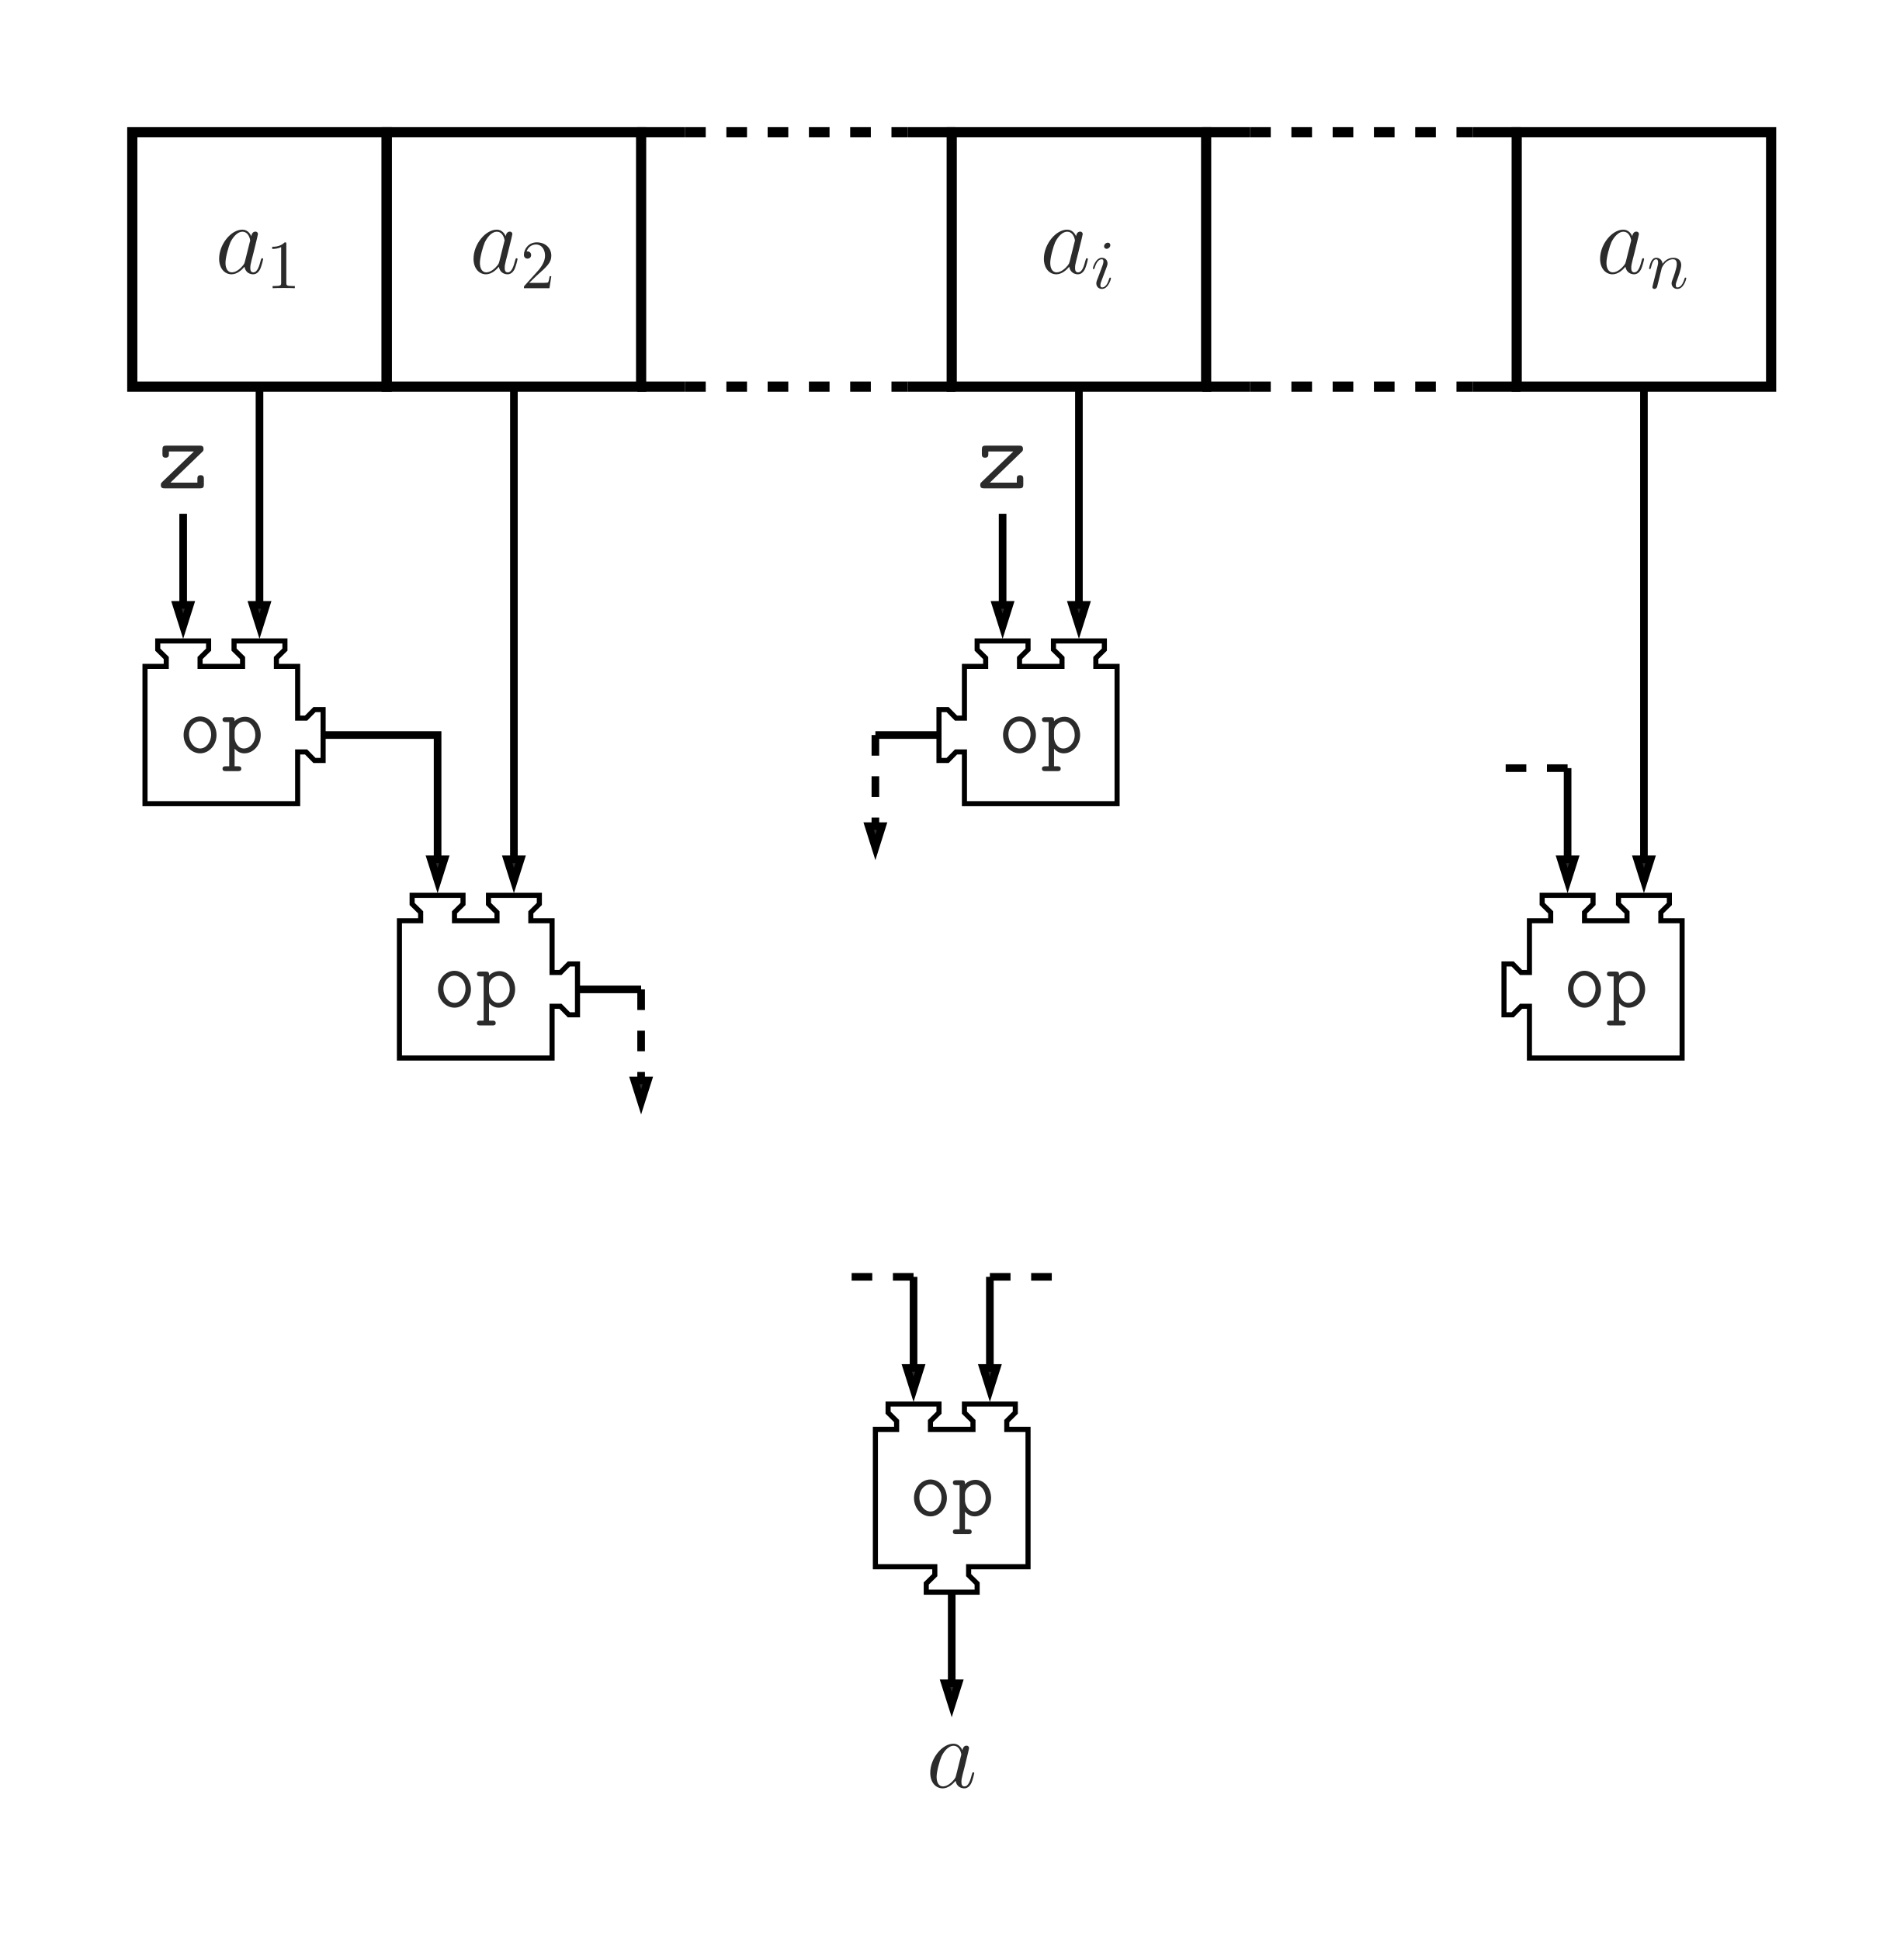
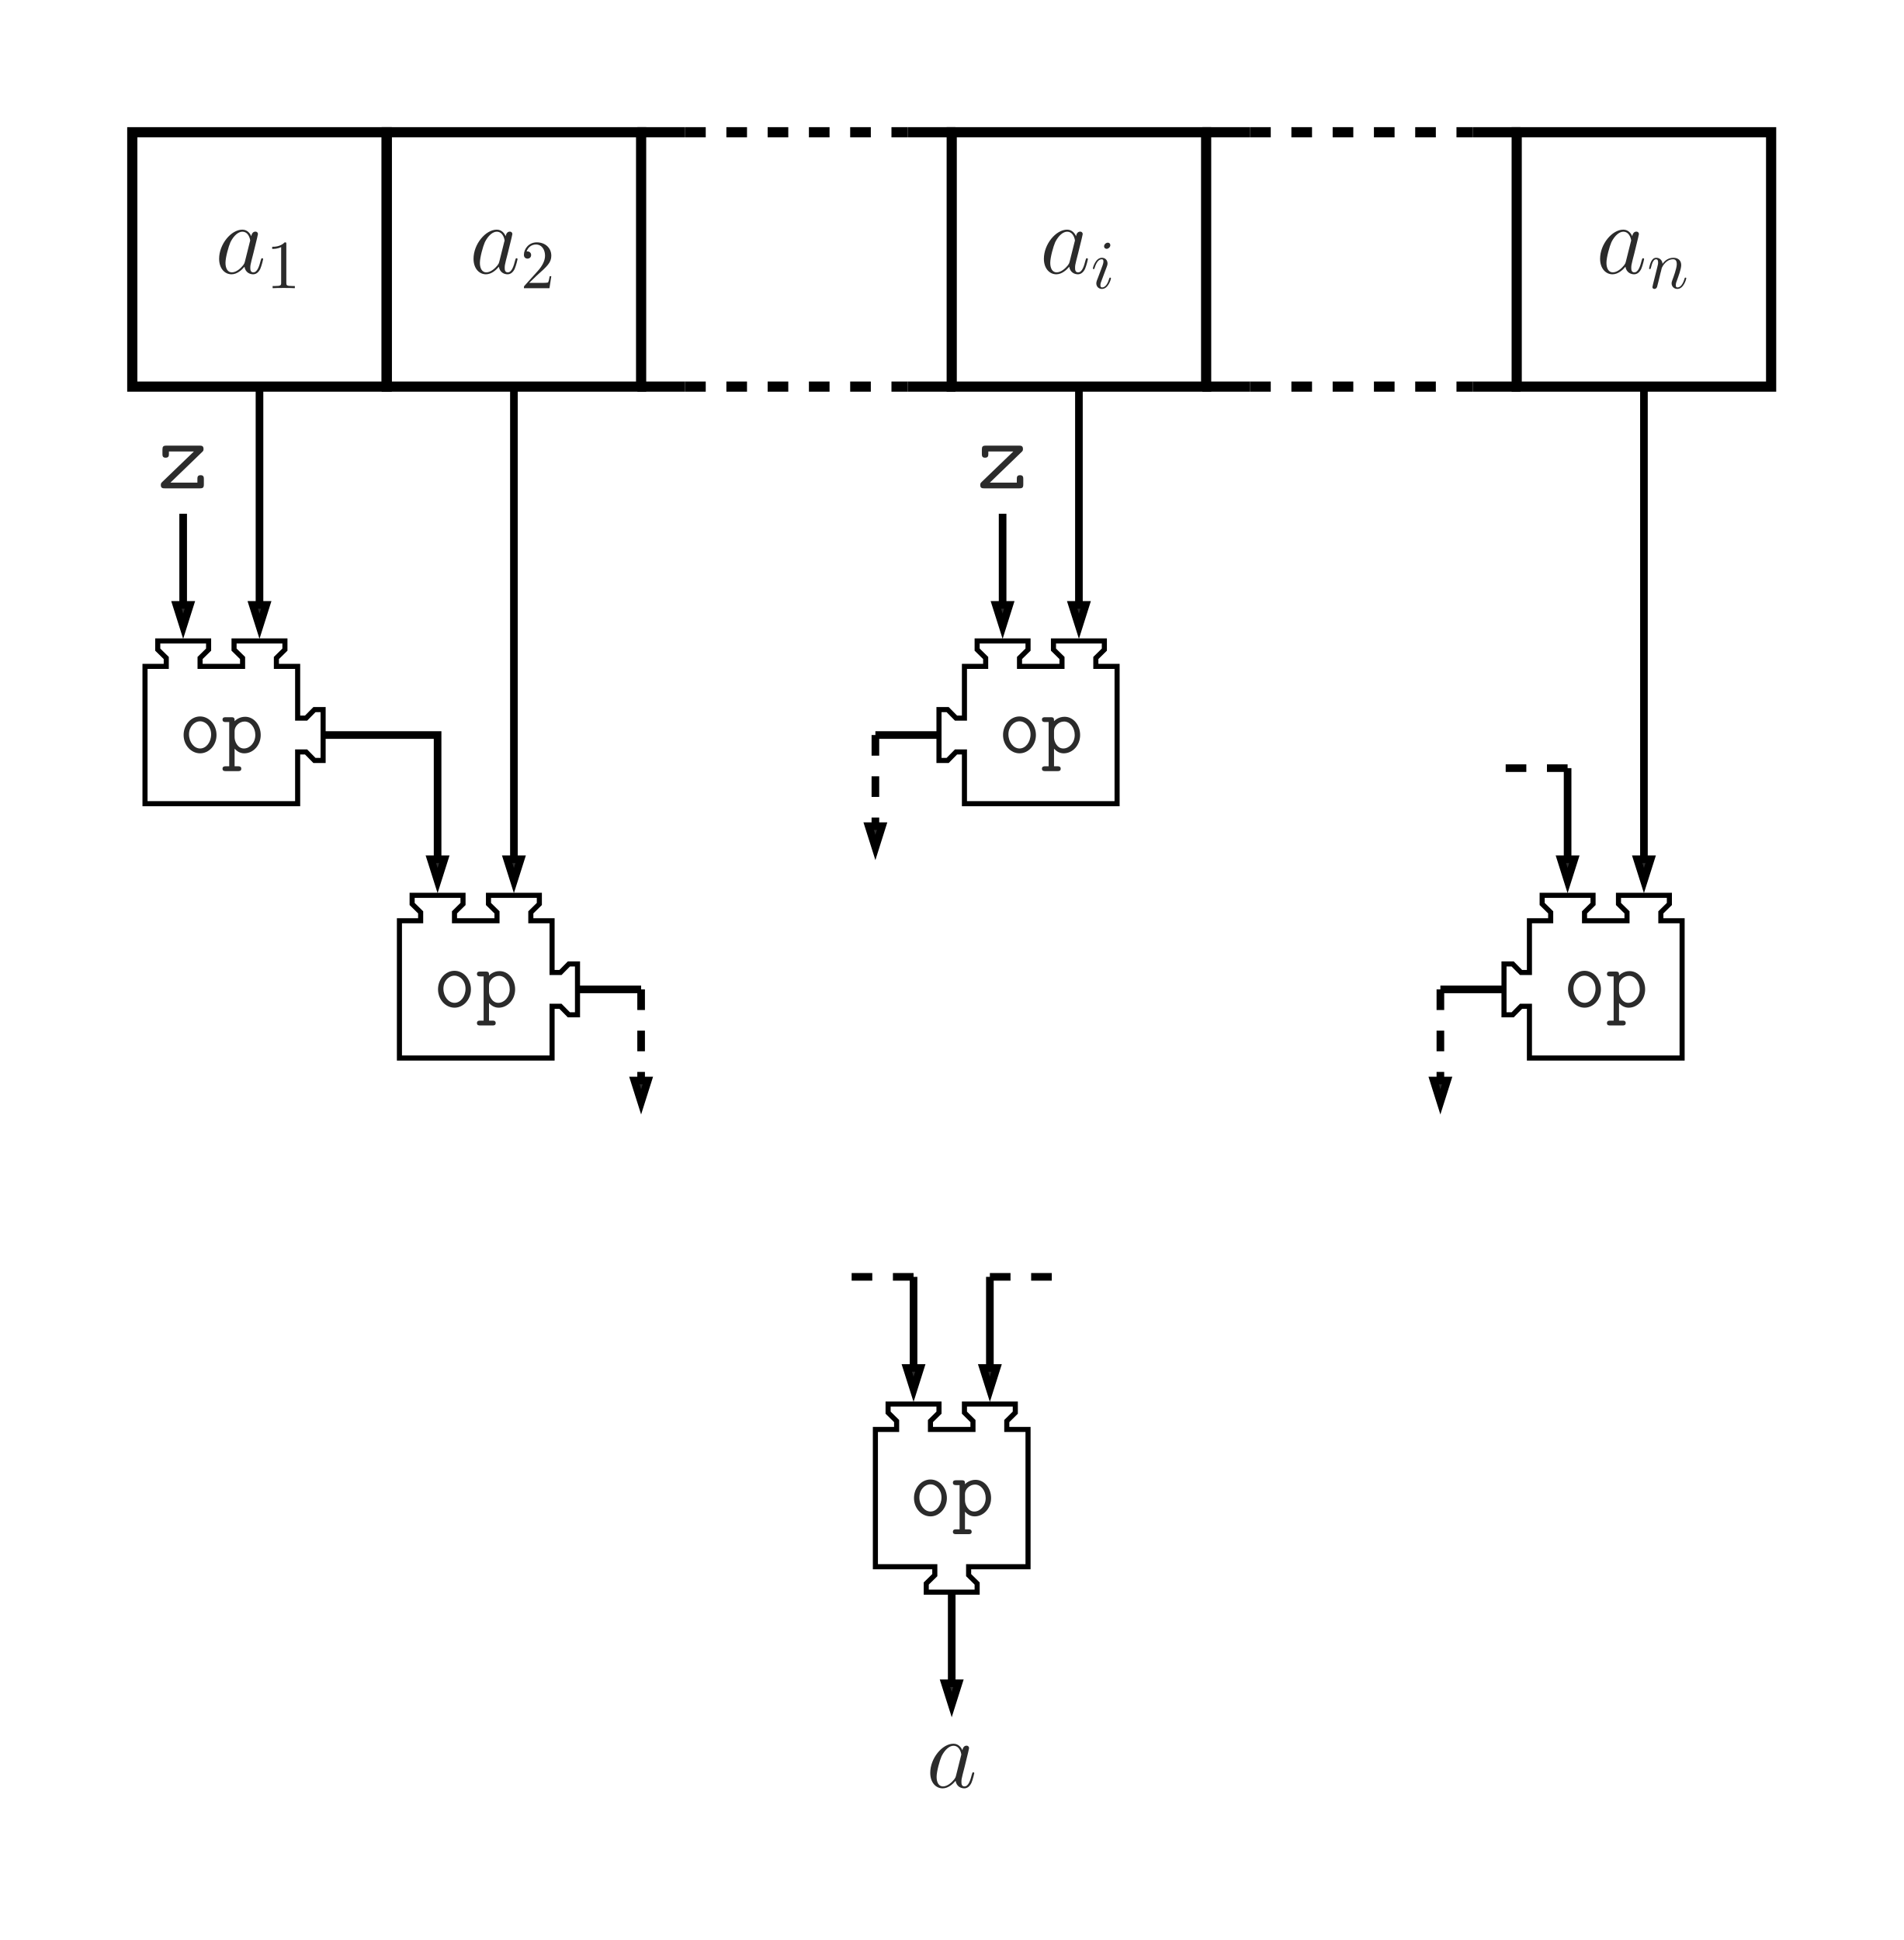
<svg xmlns="http://www.w3.org/2000/svg" xmlns:xlink="http://www.w3.org/1999/xlink" width="275.702pt" height="281.07pt" viewBox="0 0 275.702 281.07" version="1.1">
  <defs>
    <g>
      <symbol overflow="visible" id="glyph0-0">
        <path style="stroke:none;" d="" />
      </symbol>
      <symbol overflow="visible" id="glyph0-1">
        <path style="stroke:none;" d="M 4.312 -1.703 C 4.25 -1.469 4.25 -1.438 4.047 -1.156 C 3.734 -0.766 3.094 -0.141 2.422 -0.141 C 1.844 -0.141 1.5 -0.672 1.5 -1.516 C 1.5 -2.312 1.953 -3.922 2.219 -4.516 C 2.719 -5.516 3.391 -6.031 3.938 -6.031 C 4.891 -6.031 5.078 -4.859 5.078 -4.75 C 5.078 -4.734 5.031 -4.547 5.016 -4.516 Z M 5.234 -5.375 C 5.078 -5.75 4.688 -6.328 3.938 -6.328 C 2.328 -6.328 0.578 -4.234 0.578 -2.109 C 0.578 -0.688 1.406 0.141 2.375 0.141 C 3.172 0.141 3.844 -0.469 4.25 -0.953 C 4.391 -0.094 5.062 0.141 5.5 0.141 C 5.922 0.141 6.266 -0.109 6.531 -0.625 C 6.75 -1.125 6.953 -2 6.953 -2.047 C 6.953 -2.125 6.906 -2.188 6.812 -2.188 C 6.688 -2.188 6.672 -2.109 6.609 -1.891 C 6.391 -1.047 6.125 -0.141 5.531 -0.141 C 5.125 -0.141 5.094 -0.516 5.094 -0.797 C 5.094 -1.141 5.141 -1.297 5.266 -1.844 C 5.359 -2.203 5.438 -2.531 5.547 -2.938 C 6.078 -5.094 6.203 -5.609 6.203 -5.688 C 6.203 -5.891 6.047 -6.047 5.844 -6.047 C 5.375 -6.047 5.266 -5.547 5.234 -5.375 Z M 5.234 -5.375 " />
      </symbol>
      <symbol overflow="visible" id="glyph1-0">
        <path style="stroke:none;" d="" />
      </symbol>
      <symbol overflow="visible" id="glyph1-1">
        <path style="stroke:none;" d="M 2.938 -6.375 C 2.938 -6.625 2.938 -6.641 2.703 -6.641 C 2.078 -6 1.203 -6 0.891 -6 L 0.891 -5.688 C 1.094 -5.688 1.672 -5.688 2.188 -5.953 L 2.188 -0.781 C 2.188 -0.422 2.156 -0.312 1.266 -0.312 L 0.953 -0.312 L 0.953 0 C 1.297 -0.031 2.156 -0.031 2.562 -0.031 C 2.953 -0.031 3.828 -0.031 4.172 0 L 4.172 -0.312 L 3.859 -0.312 C 2.953 -0.312 2.938 -0.422 2.938 -0.781 Z M 2.938 -6.375 " />
      </symbol>
      <symbol overflow="visible" id="glyph1-2">
        <path style="stroke:none;" d="M 1.266 -0.766 L 2.328 -1.797 C 3.875 -3.172 4.469 -3.703 4.469 -4.703 C 4.469 -5.844 3.578 -6.641 2.359 -6.641 C 1.234 -6.641 0.5 -5.719 0.5 -4.828 C 0.5 -4.281 1 -4.281 1.031 -4.281 C 1.203 -4.281 1.547 -4.391 1.547 -4.812 C 1.547 -5.062 1.359 -5.328 1.016 -5.328 C 0.938 -5.328 0.922 -5.328 0.891 -5.312 C 1.109 -5.969 1.656 -6.328 2.234 -6.328 C 3.141 -6.328 3.562 -5.516 3.562 -4.703 C 3.562 -3.906 3.078 -3.125 2.516 -2.5 L 0.609 -0.375 C 0.5 -0.266 0.5 -0.234 0.5 0 L 4.203 0 L 4.469 -1.734 L 4.234 -1.734 C 4.172 -1.438 4.109 -1 4 -0.844 C 3.938 -0.766 3.281 -0.766 3.062 -0.766 Z M 1.266 -0.766 " />
      </symbol>
      <symbol overflow="visible" id="glyph2-0">
        <path style="stroke:none;" d="" />
      </symbol>
      <symbol overflow="visible" id="glyph2-1">
        <path style="stroke:none;" d="M 2.828 -6.234 C 2.828 -6.438 2.688 -6.594 2.469 -6.594 C 2.188 -6.594 1.922 -6.328 1.922 -6.062 C 1.922 -5.875 2.062 -5.703 2.297 -5.703 C 2.531 -5.703 2.828 -5.938 2.828 -6.234 Z M 2.078 -2.484 C 2.188 -2.766 2.188 -2.797 2.297 -3.062 C 2.375 -3.266 2.422 -3.406 2.422 -3.594 C 2.422 -4.031 2.109 -4.406 1.609 -4.406 C 0.672 -4.406 0.297 -2.953 0.297 -2.875 C 0.297 -2.766 0.391 -2.766 0.406 -2.766 C 0.516 -2.766 0.516 -2.797 0.562 -2.953 C 0.844 -3.891 1.234 -4.188 1.578 -4.188 C 1.656 -4.188 1.828 -4.188 1.828 -3.875 C 1.828 -3.656 1.75 -3.453 1.719 -3.344 C 1.641 -3.094 1.188 -1.938 1.031 -1.5 C 0.922 -1.25 0.797 -0.922 0.797 -0.703 C 0.797 -0.234 1.141 0.109 1.609 0.109 C 2.547 0.109 2.922 -1.328 2.922 -1.422 C 2.922 -1.531 2.828 -1.531 2.797 -1.531 C 2.703 -1.531 2.703 -1.5 2.656 -1.344 C 2.469 -0.719 2.141 -0.109 1.641 -0.109 C 1.469 -0.109 1.391 -0.203 1.391 -0.438 C 1.391 -0.688 1.453 -0.828 1.688 -1.438 Z M 2.078 -2.484 " />
      </symbol>
      <symbol overflow="visible" id="glyph2-2">
        <path style="stroke:none;" d="M 0.875 -0.594 C 0.844 -0.438 0.781 -0.203 0.781 -0.156 C 0.781 0.016 0.922 0.109 1.078 0.109 C 1.203 0.109 1.375 0.031 1.453 -0.172 C 1.453 -0.188 1.578 -0.656 1.641 -0.906 L 1.859 -1.797 C 1.906 -2.031 1.969 -2.25 2.031 -2.469 C 2.062 -2.641 2.141 -2.938 2.156 -2.969 C 2.297 -3.281 2.828 -4.188 3.781 -4.188 C 4.234 -4.188 4.312 -3.812 4.312 -3.484 C 4.312 -2.875 3.828 -1.594 3.672 -1.172 C 3.578 -0.938 3.562 -0.812 3.562 -0.703 C 3.562 -0.234 3.922 0.109 4.391 0.109 C 5.328 0.109 5.688 -1.344 5.688 -1.422 C 5.688 -1.531 5.609 -1.531 5.578 -1.531 C 5.469 -1.531 5.469 -1.5 5.422 -1.344 C 5.219 -0.672 4.891 -0.109 4.406 -0.109 C 4.234 -0.109 4.172 -0.203 4.172 -0.438 C 4.172 -0.688 4.25 -0.922 4.344 -1.141 C 4.531 -1.672 4.953 -2.766 4.953 -3.344 C 4.953 -4 4.531 -4.406 3.812 -4.406 C 2.906 -4.406 2.422 -3.766 2.25 -3.531 C 2.203 -4.094 1.797 -4.406 1.328 -4.406 C 0.875 -4.406 0.688 -4.016 0.594 -3.844 C 0.422 -3.5 0.297 -2.906 0.297 -2.875 C 0.297 -2.766 0.391 -2.766 0.406 -2.766 C 0.516 -2.766 0.516 -2.781 0.578 -3 C 0.75 -3.703 0.953 -4.188 1.312 -4.188 C 1.5 -4.188 1.609 -4.062 1.609 -3.734 C 1.609 -3.516 1.578 -3.406 1.453 -2.891 Z M 0.875 -0.594 " />
      </symbol>
      <symbol overflow="visible" id="glyph3-0">
        <path style="stroke:none;" d="" />
      </symbol>
      <symbol overflow="visible" id="glyph3-1">
        <path style="stroke:none;" d="M 5.453 -2.578 C 5.453 -4.078 4.359 -5.266 3.078 -5.266 C 1.781 -5.266 0.688 -4.078 0.688 -2.578 C 0.688 -1.078 1.797 0.078 3.078 0.078 C 4.344 0.078 5.453 -1.078 5.453 -2.578 Z M 3.078 -0.625 C 2.219 -0.625 1.469 -1.531 1.469 -2.672 C 1.469 -3.781 2.234 -4.562 3.078 -4.562 C 3.906 -4.562 4.672 -3.781 4.672 -2.672 C 4.672 -1.516 3.938 -0.625 3.078 -0.625 Z M 3.078 -0.625 " />
      </symbol>
      <symbol overflow="visible" id="glyph3-2">
        <path style="stroke:none;" d="M 2.422 2.656 C 2.578 2.656 2.891 2.656 2.891 2.312 C 2.891 1.953 2.578 1.953 2.422 1.953 L 1.922 1.953 L 1.922 -0.594 C 2.219 -0.281 2.656 0.078 3.328 0.078 C 4.594 0.078 5.703 -1.062 5.703 -2.578 C 5.703 -4.047 4.703 -5.219 3.453 -5.219 C 2.578 -5.219 2.031 -4.703 1.922 -4.578 C 1.922 -4.969 1.922 -5.156 1.453 -5.156 L 0.656 -5.156 C 0.484 -5.156 0.172 -5.156 0.172 -4.812 C 0.172 -4.453 0.484 -4.453 0.656 -4.453 L 1.141 -4.453 L 1.141 1.953 L 0.656 1.953 C 0.484 1.953 0.172 1.953 0.172 2.312 C 0.172 2.656 0.484 2.656 0.656 2.656 Z M 1.922 -3.172 C 1.922 -3.859 2.594 -4.531 3.375 -4.531 C 4.234 -4.531 4.922 -3.656 4.922 -2.578 C 4.922 -1.438 4.109 -0.625 3.266 -0.625 C 2.359 -0.625 1.922 -1.641 1.922 -2.234 Z M 1.922 -3.172 " />
      </symbol>
      <symbol overflow="visible" id="glyph4-0">
        <path style="stroke:none;" d="" />
      </symbol>
      <symbol overflow="visible" id="glyph4-1">
        <path style="stroke:none;" d="M 6.406 -5.234 C 6.578 -5.391 6.641 -5.453 6.641 -5.703 C 6.641 -6.188 6.328 -6.188 6.047 -6.188 L 1.281 -6.188 C 0.797 -6.188 0.688 -6.062 0.688 -5.594 L 0.688 -5.016 C 0.688 -4.766 0.688 -4.438 1.141 -4.438 C 1.625 -4.438 1.625 -4.75 1.625 -5.016 L 1.625 -5.344 L 5.25 -5.344 L 0.688 -0.953 C 0.516 -0.781 0.453 -0.734 0.453 -0.469 C 0.453 0 0.781 0 1.047 0 L 6.109 0 C 6.578 0 6.688 -0.125 6.688 -0.594 L 6.688 -1.312 C 6.688 -1.578 6.688 -1.906 6.219 -1.906 C 5.75 -1.906 5.75 -1.594 5.75 -1.312 L 5.75 -0.828 L 1.844 -0.828 Z M 6.406 -5.234 " />
      </symbol>
    </g>
  </defs>
  <g id="surface1">
    <path style=" stroke:none;fill-rule:nonzero;fill:rgb(100%,100%,100%);fill-opacity:1;" d="M 0 281.074 L 0 0 L 275.703 0 L 275.703 281.074 Z M 0 281.074 " />
    <path style="fill:none;stroke-width:1.474;stroke-linecap:butt;stroke-linejoin:miter;stroke:rgb(0%,0%,0%);stroke-opacity:1;stroke-miterlimit:10;" d="M -18.427 -18.425 L 18.425 -18.425 L 18.425 18.427 L -18.427 18.427 Z M -18.427 -18.425 " transform="matrix(1,0,0,-1,37.587,37.587)" />
    <g style="fill:rgb(16.862%,16.862%,16.862%);fill-opacity:1;">
      <use xlink:href="#glyph0-1" x="31.161" y="39.6" />
    </g>
    <g style="fill:rgb(16.862%,16.862%,16.862%);fill-opacity:1;">
      <use xlink:href="#glyph1-1" x="38.535" y="41.752" />
    </g>
    <path style="fill:none;stroke-width:1.474;stroke-linecap:butt;stroke-linejoin:miter;stroke:rgb(0%,0%,0%);stroke-opacity:1;stroke-miterlimit:10;" d="M -18.426 -18.425 L 18.425 -18.425 L 18.425 18.427 L -18.426 18.427 Z M -18.426 -18.425 " transform="matrix(1,0,0,-1,74.438,37.587)" />
    <g style="fill:rgb(16.862%,16.862%,16.862%);fill-opacity:1;">
      <use xlink:href="#glyph0-1" x="68.011" y="39.6" />
    </g>
    <g style="fill:rgb(16.862%,16.862%,16.862%);fill-opacity:1;">
      <use xlink:href="#glyph1-2" x="75.385" y="41.752" />
    </g>
    <path style="fill:none;stroke-width:1.474;stroke-linecap:butt;stroke-linejoin:miter;stroke:rgb(0%,0%,0%);stroke-opacity:1;stroke-miterlimit:10;" d="M -23.033 18.427 L -16.123 18.427 " transform="matrix(1,0,0,-1,115.357,37.587)" />
    <path style="fill:none;stroke-width:1.474;stroke-linecap:butt;stroke-linejoin:miter;stroke:rgb(0%,0%,0%);stroke-opacity:1;stroke-dasharray:2.989,2.989;stroke-miterlimit:10;" d="M -16.123 18.427 L 16.123 18.427 " transform="matrix(1,0,0,-1,115.357,37.587)" />
    <path style="fill:none;stroke-width:1.474;stroke-linecap:butt;stroke-linejoin:miter;stroke:rgb(0%,0%,0%);stroke-opacity:1;stroke-miterlimit:10;" d="M 16.123 18.427 L 23.034 18.427 " transform="matrix(1,0,0,-1,115.357,37.587)" />
    <path style="fill:none;stroke-width:1.474;stroke-linecap:butt;stroke-linejoin:miter;stroke:rgb(0%,0%,0%);stroke-opacity:1;stroke-miterlimit:10;" d="M -23.033 -18.425 L -16.123 -18.425 " transform="matrix(1,0,0,-1,115.357,37.587)" />
    <path style="fill:none;stroke-width:1.474;stroke-linecap:butt;stroke-linejoin:miter;stroke:rgb(0%,0%,0%);stroke-opacity:1;stroke-dasharray:2.989,2.989;stroke-miterlimit:10;" d="M -16.123 -18.425 L 16.123 -18.425 " transform="matrix(1,0,0,-1,115.357,37.587)" />
    <path style="fill:none;stroke-width:1.474;stroke-linecap:butt;stroke-linejoin:miter;stroke:rgb(0%,0%,0%);stroke-opacity:1;stroke-miterlimit:10;" d="M 16.123 -18.425 L 23.034 -18.425 " transform="matrix(1,0,0,-1,115.357,37.587)" />
    <path style="fill:none;stroke-width:1.474;stroke-linecap:butt;stroke-linejoin:miter;stroke:rgb(0%,0%,0%);stroke-opacity:1;stroke-miterlimit:10;" d="M -18.424 -18.425 L 18.427 -18.425 L 18.427 18.427 L -18.424 18.427 Z M -18.424 -18.425 " transform="matrix(1,0,0,-1,156.276,37.587)" />
    <g style="fill:rgb(16.862%,16.862%,16.862%);fill-opacity:1;">
      <use xlink:href="#glyph0-1" x="150.624" y="39.6" />
    </g>
    <g style="fill:rgb(16.862%,16.862%,16.862%);fill-opacity:1;">
      <use xlink:href="#glyph2-1" x="157.998" y="41.752" />
    </g>
    <path style="fill:none;stroke-width:1.474;stroke-linecap:butt;stroke-linejoin:miter;stroke:rgb(0%,0%,0%);stroke-opacity:1;stroke-miterlimit:10;" d="M -23.031 18.427 L -16.121 18.427 " transform="matrix(1,0,0,-1,197.195,37.587)" />
    <path style="fill:none;stroke-width:1.474;stroke-linecap:butt;stroke-linejoin:miter;stroke:rgb(0%,0%,0%);stroke-opacity:1;stroke-dasharray:2.989,2.989;stroke-miterlimit:10;" d="M -16.121 18.427 L 16.121 18.427 " transform="matrix(1,0,0,-1,197.195,37.587)" />
    <path style="fill:none;stroke-width:1.474;stroke-linecap:butt;stroke-linejoin:miter;stroke:rgb(0%,0%,0%);stroke-opacity:1;stroke-miterlimit:10;" d="M 16.121 18.427 L 23.032 18.427 " transform="matrix(1,0,0,-1,197.195,37.587)" />
    <path style="fill:none;stroke-width:1.474;stroke-linecap:butt;stroke-linejoin:miter;stroke:rgb(0%,0%,0%);stroke-opacity:1;stroke-miterlimit:10;" d="M -23.031 -18.425 L -16.121 -18.425 " transform="matrix(1,0,0,-1,197.195,37.587)" />
    <path style="fill:none;stroke-width:1.474;stroke-linecap:butt;stroke-linejoin:miter;stroke:rgb(0%,0%,0%);stroke-opacity:1;stroke-dasharray:2.989,2.989;stroke-miterlimit:10;" d="M -16.121 -18.425 L 16.121 -18.425 " transform="matrix(1,0,0,-1,197.195,37.587)" />
    <path style="fill:none;stroke-width:1.474;stroke-linecap:butt;stroke-linejoin:miter;stroke:rgb(0%,0%,0%);stroke-opacity:1;stroke-miterlimit:10;" d="M 16.121 -18.425 L 23.032 -18.425 " transform="matrix(1,0,0,-1,197.195,37.587)" />
    <path style="fill:none;stroke-width:1.474;stroke-linecap:butt;stroke-linejoin:miter;stroke:rgb(0%,0%,0%);stroke-opacity:1;stroke-miterlimit:10;" d="M -18.427 -18.425 L 18.425 -18.425 L 18.425 18.427 L -18.427 18.427 Z M -18.427 -18.425 " transform="matrix(1,0,0,-1,238.114,37.587)" />
    <g style="fill:rgb(16.862%,16.862%,16.862%);fill-opacity:1;">
      <use xlink:href="#glyph0-1" x="231.188" y="39.6" />
    </g>
    <g style="fill:rgb(16.862%,16.862%,16.862%);fill-opacity:1;">
      <use xlink:href="#glyph2-2" x="238.562" y="41.752" />
    </g>
    <path style="fill:none;stroke-width:0.737;stroke-linecap:butt;stroke-linejoin:miter;stroke:rgb(0%,0%,0%);stroke-opacity:1;stroke-miterlimit:10;" d="M -116.847 -58.96 L -113.769 -58.96 L -113.769 -57.745 L -115.003 -56.53 L -115.003 -55.276 L -107.636 -55.276 L -107.636 -56.53 L -108.871 -57.745 L -108.871 -58.96 L -102.714 -58.96 L -102.714 -57.745 L -103.949 -56.53 L -103.949 -55.276 L -96.581 -55.276 L -96.581 -56.53 L -97.816 -57.745 L -97.816 -58.96 L -94.738 -58.96 L -94.738 -66.456 L -93.519 -66.456 L -92.304 -65.222 L -91.05 -65.222 L -91.05 -72.589 L -92.304 -72.589 L -93.519 -71.354 L -94.738 -71.354 L -94.738 -78.85 L -116.847 -78.85 Z M -116.847 -58.96 " transform="matrix(1,0,0,-1,137.851,37.587)" />
    <g style="fill:rgb(16.862%,16.862%,16.862%);fill-opacity:1;">
      <use xlink:href="#glyph3-1" x="25.908" y="109.066" />
      <use xlink:href="#glyph3-2" x="32.06" y="109.066" />
    </g>
    <path style="fill:none;stroke-width:1.105;stroke-linecap:butt;stroke-linejoin:miter;stroke:rgb(0%,0%,0%);stroke-opacity:1;stroke-miterlimit:10;" d="M -100.265 -18.425 L -100.265 -49.776 " transform="matrix(1,0,0,-1,137.851,37.587)" />
    <path style="fill-rule:nonzero;fill:rgb(16.862%,16.862%,16.862%);fill-opacity:1;stroke-width:1.105;stroke-linecap:butt;stroke-linejoin:miter;stroke:rgb(0%,0%,0%);stroke-opacity:1;stroke-miterlimit:10;" d="M 3.639 -0 L 0.553 0.976 L 0.553 -0.977 Z M 3.639 -0 " transform="matrix(0,1,1,0,37.58628,87.08773)" />
    <path style="fill:none;stroke-width:1.105;stroke-linecap:butt;stroke-linejoin:miter;stroke:rgb(0%,0%,0%);stroke-opacity:1;stroke-miterlimit:10;" d="M -111.32 -49.776 L -111.32 -36.85 " transform="matrix(1,0,0,-1,137.851,37.587)" />
    <path style="fill-rule:nonzero;fill:rgb(16.862%,16.862%,16.862%);fill-opacity:1;stroke-width:1.105;stroke-linecap:butt;stroke-linejoin:miter;stroke:rgb(0%,0%,0%);stroke-opacity:1;stroke-miterlimit:10;" d="M 3.639 0 L 0.553 0.977 L 0.553 -0.976 Z M 3.639 0 " transform="matrix(0,1,1,0,26.53089,87.08773)" />
    <g style="fill:rgb(16.862%,16.862%,16.862%);fill-opacity:1;">
      <use xlink:href="#glyph4-1" x="22.841" y="70.752" />
    </g>
    <path style="fill:none;stroke-width:0.737;stroke-linecap:butt;stroke-linejoin:miter;stroke:rgb(0%,0%,0%);stroke-opacity:1;stroke-miterlimit:10;" d="M -79.996 -95.811 L -76.921 -95.811 L -76.921 -94.597 L -78.156 -93.382 L -78.156 -92.128 L -70.785 -92.128 L -70.785 -93.382 L -72.019 -94.597 L -72.019 -95.811 L -65.863 -95.811 L -65.863 -94.597 L -67.097 -93.382 L -67.097 -92.128 L -59.73 -92.128 L -59.73 -93.382 L -60.964 -94.597 L -60.964 -95.811 L -57.886 -95.811 L -57.886 -103.308 L -56.671 -103.308 L -55.453 -102.073 L -54.203 -102.073 L -54.203 -109.44 L -55.453 -109.44 L -56.671 -108.206 L -57.886 -108.206 L -57.886 -115.702 L -79.996 -115.702 Z M -79.996 -95.811 " transform="matrix(1,0,0,-1,137.851,37.587)" />
    <g style="fill:rgb(16.862%,16.862%,16.862%);fill-opacity:1;">
      <use xlink:href="#glyph3-1" x="62.758" y="145.916" />
      <use xlink:href="#glyph3-2" x="68.91" y="145.916" />
    </g>
    <path style="fill:none;stroke-width:1.105;stroke-linecap:butt;stroke-linejoin:miter;stroke:rgb(0%,0%,0%);stroke-opacity:1;stroke-miterlimit:10;" d="M -91.05 -68.905 L -74.468 -68.905 L -74.468 -86.628 " transform="matrix(1,0,0,-1,137.851,37.587)" />
    <path style="fill-rule:nonzero;fill:rgb(16.862%,16.862%,16.862%);fill-opacity:1;stroke-width:1.105;stroke-linecap:butt;stroke-linejoin:miter;stroke:rgb(0%,0%,0%);stroke-opacity:1;stroke-miterlimit:10;" d="M 3.639 0.001 L 0.554 0.978 L 0.554 -0.976 Z M 3.639 0.001 " transform="matrix(0,1,1,0,63.3818,123.9387)" />
    <path style="fill:none;stroke-width:1.105;stroke-linecap:butt;stroke-linejoin:miter;stroke:rgb(0%,0%,0%);stroke-opacity:1;stroke-miterlimit:10;" d="M -63.413 -18.425 L -63.413 -86.628 " transform="matrix(1,0,0,-1,137.851,37.587)" />
    <path style="fill-rule:nonzero;fill:rgb(16.862%,16.862%,16.862%);fill-opacity:1;stroke-width:1.105;stroke-linecap:butt;stroke-linejoin:miter;stroke:rgb(0%,0%,0%);stroke-opacity:1;stroke-miterlimit:10;" d="M 3.639 0 L 0.554 0.977 L 0.554 -0.976 Z M 3.639 0 " transform="matrix(0,1,1,0,74.43718,123.9387)" />
    <path style="fill:none;stroke-width:1.105;stroke-linecap:butt;stroke-linejoin:miter;stroke:rgb(0%,0%,0%);stroke-opacity:1;stroke-miterlimit:10;" d="M -54.203 -105.757 L -44.988 -105.757 " transform="matrix(1,0,0,-1,137.851,37.587)" />
    <path style="fill:none;stroke-width:1.105;stroke-linecap:butt;stroke-linejoin:miter;stroke:rgb(0%,0%,0%);stroke-opacity:1;stroke-dasharray:2.989,2.989;stroke-miterlimit:10;" d="M -44.988 -105.757 L -44.988 -118.683 " transform="matrix(1,0,0,-1,137.851,37.587)" />
    <path style="fill-rule:nonzero;fill:rgb(16.862%,16.862%,16.862%);fill-opacity:1;stroke-width:1.105;stroke-linecap:butt;stroke-linejoin:miter;stroke:rgb(0%,0%,0%);stroke-opacity:1;stroke-miterlimit:10;" d="M 3.64 0 L 0.554 0.977 L 0.554 -0.976 Z M 3.64 0 " transform="matrix(0,1,1,0,92.86293,155.9932)" />
    <path style="fill:none;stroke-width:0.737;stroke-linecap:butt;stroke-linejoin:miter;stroke:rgb(0%,0%,0%);stroke-opacity:1;stroke-miterlimit:10;" d="M 1.844 -58.96 L 4.919 -58.96 L 4.919 -57.745 L 3.684 -56.53 L 3.684 -55.276 L 11.055 -55.276 L 11.055 -56.53 L 9.821 -57.745 L 9.821 -58.96 L 15.973 -58.96 L 15.973 -57.745 L 14.739 -56.53 L 14.739 -55.276 L 22.11 -55.276 L 22.11 -56.53 L 20.876 -57.745 L 20.876 -58.96 L 23.954 -58.96 L 23.954 -78.85 L 1.844 -78.85 L 1.844 -71.354 L 0.626 -71.354 L -0.589 -72.589 L -1.843 -72.589 L -1.843 -65.222 L -0.589 -65.222 L 0.626 -66.456 L 1.844 -66.456 Z M 1.844 -58.96 " transform="matrix(1,0,0,-1,137.851,37.587)" />
    <g style="fill:rgb(16.862%,16.862%,16.862%);fill-opacity:1;">
      <use xlink:href="#glyph3-1" x="144.596" y="109.066" />
      <use xlink:href="#glyph3-2" x="150.748" y="109.066" />
    </g>
    <path style="fill:none;stroke-width:1.105;stroke-linecap:butt;stroke-linejoin:miter;stroke:rgb(0%,0%,0%);stroke-opacity:1;stroke-miterlimit:10;" d="M 18.426 -18.425 L 18.426 -49.776 " transform="matrix(1,0,0,-1,137.851,37.587)" />
    <path style="fill-rule:nonzero;fill:rgb(16.862%,16.862%,16.862%);fill-opacity:1;stroke-width:1.105;stroke-linecap:butt;stroke-linejoin:miter;stroke:rgb(0%,0%,0%);stroke-opacity:1;stroke-miterlimit:10;" d="M 3.639 0.001 L 0.553 0.977 L 0.553 -0.976 Z M 3.639 0.001 " transform="matrix(0,1,1,0,156.2765,87.08773)" />
    <path style="fill:none;stroke-width:1.105;stroke-linecap:butt;stroke-linejoin:miter;stroke:rgb(0%,0%,0%);stroke-opacity:1;stroke-miterlimit:10;" d="M 7.372 -49.776 L 7.372 -36.85 " transform="matrix(1,0,0,-1,137.851,37.587)" />
    <path style="fill-rule:nonzero;fill:rgb(16.862%,16.862%,16.862%);fill-opacity:1;stroke-width:1.105;stroke-linecap:butt;stroke-linejoin:miter;stroke:rgb(0%,0%,0%);stroke-opacity:1;stroke-miterlimit:10;" d="M 3.639 0.002 L 0.553 0.974 L 0.553 -0.975 Z M 3.639 0.002 " transform="matrix(0,1,1,0,145.2211,87.08773)" />
    <g style="fill:rgb(16.862%,16.862%,16.862%);fill-opacity:1;">
      <use xlink:href="#glyph4-1" x="141.53" y="70.752" />
    </g>
    <path style="fill:none;stroke-width:1.105;stroke-linecap:butt;stroke-linejoin:miter;stroke:rgb(0%,0%,0%);stroke-opacity:1;stroke-miterlimit:10;" d="M -1.843 -68.905 L -11.054 -68.905 " transform="matrix(1,0,0,-1,137.851,37.587)" />
    <path style="fill:none;stroke-width:1.105;stroke-linecap:butt;stroke-linejoin:miter;stroke:rgb(0%,0%,0%);stroke-opacity:1;stroke-dasharray:2.989,2.989;stroke-miterlimit:10;" d="M -11.054 -68.905 L -11.054 -81.831 " transform="matrix(1,0,0,-1,137.851,37.587)" />
    <path style="fill-rule:nonzero;fill:rgb(16.862%,16.862%,16.862%);fill-opacity:1;stroke-width:1.105;stroke-linecap:butt;stroke-linejoin:miter;stroke:rgb(0%,0%,0%);stroke-opacity:1;stroke-miterlimit:10;" d="M 3.639 0.001 L 0.553 0.974 L 0.553 -0.975 Z M 3.639 0.001 " transform="matrix(0,1,1,0,126.7954,119.1423)" />
    <path style="fill:none;stroke-width:0.737;stroke-linecap:butt;stroke-linejoin:miter;stroke:rgb(0%,0%,0%);stroke-opacity:1;stroke-miterlimit:10;" d="M 83.68 -95.811 L 86.758 -95.811 L 86.758 -94.597 L 85.524 -93.382 L 85.524 -92.128 L 92.895 -92.128 L 92.895 -93.382 L 91.661 -94.597 L 91.661 -95.811 L 97.813 -95.811 L 97.813 -94.597 L 96.579 -93.382 L 96.579 -92.128 L 103.95 -92.128 L 103.95 -93.382 L 102.715 -94.597 L 102.715 -95.811 L 105.794 -95.811 L 105.794 -115.702 L 83.68 -115.702 L 83.68 -108.206 L 82.465 -108.206 L 81.251 -109.44 L 79.997 -109.44 L 79.997 -102.073 L 81.251 -102.073 L 82.465 -103.308 L 83.68 -103.308 Z M 83.68 -95.811 " transform="matrix(1,0,0,-1,137.851,37.587)" />
    <g style="fill:rgb(16.862%,16.862%,16.862%);fill-opacity:1;">
      <use xlink:href="#glyph3-1" x="226.435" y="145.916" />
      <use xlink:href="#glyph3-2" x="232.587" y="145.916" />
    </g>
    <path style="fill:none;stroke-width:1.105;stroke-linecap:butt;stroke-linejoin:miter;stroke:rgb(0%,0%,0%);stroke-opacity:1;stroke-miterlimit:10;" d="M 100.266 -18.425 L 100.266 -86.628 " transform="matrix(1,0,0,-1,137.851,37.587)" />
    <path style="fill-rule:nonzero;fill:rgb(16.862%,16.862%,16.862%);fill-opacity:1;stroke-width:1.105;stroke-linecap:butt;stroke-linejoin:miter;stroke:rgb(0%,0%,0%);stroke-opacity:1;stroke-miterlimit:10;" d="M 3.639 0.001 L 0.554 0.978 L 0.554 -0.975 Z M 3.639 0.001 " transform="matrix(0,1,1,0,238.1158,123.9387)" />
    <path style="fill:none;stroke-width:1.105;stroke-linecap:butt;stroke-linejoin:miter;stroke:rgb(0%,0%,0%);stroke-opacity:1;stroke-miterlimit:10;" d="M 89.208 -86.628 L 89.208 -73.702 " transform="matrix(1,0,0,-1,137.851,37.587)" />
    <path style="fill-rule:nonzero;fill:rgb(16.862%,16.862%,16.862%);fill-opacity:1;stroke-width:1.105;stroke-linecap:butt;stroke-linejoin:miter;stroke:rgb(0%,0%,0%);stroke-opacity:1;stroke-miterlimit:10;" d="M 3.639 -0.002 L 0.554 0.975 L 0.554 -0.974 Z M 3.639 -0.002 " transform="matrix(0,1,1,0,227.0604,123.9387)" />
    <path style="fill:none;stroke-width:1.105;stroke-linecap:butt;stroke-linejoin:miter;stroke:rgb(0%,0%,0%);stroke-opacity:1;stroke-dasharray:2.989,2.989;stroke-miterlimit:10;" d="M 89.208 -73.702 L 79.997 -73.702 " transform="matrix(1,0,0,-1,137.851,37.587)" />
+     <path style="fill:none;stroke-width:1.105;stroke-linecap:butt;stroke-linejoin:miter;stroke:rgb(0%,0%,0%);stroke-opacity:1;stroke-miterlimit:10;" d="M 79.997 -105.757 L 70.782 -105.757 " transform="matrix(1,0,0,-1,137.851,37.587)" />
+     <path style="fill:none;stroke-width:1.105;stroke-linecap:butt;stroke-linejoin:miter;stroke:rgb(0%,0%,0%);stroke-opacity:1;stroke-dasharray:2.989,2.989;stroke-miterlimit:10;" d="M 70.782 -105.757 L 70.782 -118.683 " transform="matrix(1,0,0,-1,137.851,37.587)" />
+     <path style="fill-rule:nonzero;fill:rgb(16.862%,16.862%,16.862%);fill-opacity:1;stroke-width:1.105;stroke-linecap:butt;stroke-linejoin:miter;stroke:rgb(0%,0%,0%);stroke-opacity:1;stroke-miterlimit:10;" d="M 3.64 -0.002 L 0.554 0.975 L 0.554 -0.975 Z M 3.64 -0.002 " transform="matrix(0,1,1,0,208.6347,155.9932)" />
    <path style="fill:none;stroke-width:0.737;stroke-linecap:butt;stroke-linejoin:miter;stroke:rgb(0%,0%,0%);stroke-opacity:1;stroke-miterlimit:10;" d="M -11.054 -169.515 L -7.98 -169.515 L -7.98 -168.3 L -9.214 -167.081 L -9.214 -165.831 L -1.843 -165.831 L -1.843 -167.081 L -3.078 -168.3 L -3.078 -169.515 L 3.079 -169.515 L 3.079 -168.3 L 1.844 -167.081 L 1.844 -165.831 L 9.211 -165.831 L 9.211 -167.081 L 7.977 -168.3 L 7.977 -169.515 L 11.055 -169.515 L 11.055 -189.401 L 2.45 -189.401 L 2.45 -190.62 L 3.684 -191.835 L 3.684 -193.089 L -3.687 -193.089 L -3.687 -191.835 L -2.449 -190.62 L -2.449 -189.401 L -11.054 -189.401 Z M -11.054 -169.515 " transform="matrix(1,0,0,-1,137.851,37.587)" />
    <g style="fill:rgb(16.862%,16.862%,16.862%);fill-opacity:1;">
      <use xlink:href="#glyph3-1" x="131.699" y="219.617" />
      <use xlink:href="#glyph3-2" x="137.851" y="219.617" />
    </g>
    <path style="fill:none;stroke-width:1.105;stroke-linecap:butt;stroke-linejoin:miter;stroke:rgb(0%,0%,0%);stroke-opacity:1;stroke-miterlimit:10;" d="M -5.527 -160.331 L -5.527 -147.405 " transform="matrix(1,0,0,-1,137.851,37.587)" />
    <path style="fill-rule:nonzero;fill:rgb(16.862%,16.862%,16.862%);fill-opacity:1;stroke-width:1.105;stroke-linecap:butt;stroke-linejoin:miter;stroke:rgb(0%,0%,0%);stroke-opacity:1;stroke-miterlimit:10;" d="M 3.641 0.001 L 0.551 0.977 L 0.551 -0.976 Z M 3.641 0.001 " transform="matrix(0,1,1,0,132.3233,197.6406)" />
    <path style="fill:none;stroke-width:1.105;stroke-linecap:butt;stroke-linejoin:miter;stroke:rgb(0%,0%,0%);stroke-opacity:1;stroke-dasharray:2.989,2.989;stroke-miterlimit:10;" d="M -5.527 -147.405 L -14.742 -147.405 " transform="matrix(1,0,0,-1,137.851,37.587)" />
    <path style="fill:none;stroke-width:1.105;stroke-linecap:butt;stroke-linejoin:miter;stroke:rgb(0%,0%,0%);stroke-opacity:1;stroke-miterlimit:10;" d="M 5.528 -160.331 L 5.528 -147.405 " transform="matrix(1,0,0,-1,137.851,37.587)" />
    <path style="fill-rule:nonzero;fill:rgb(16.862%,16.862%,16.862%);fill-opacity:1;stroke-width:1.105;stroke-linecap:butt;stroke-linejoin:miter;stroke:rgb(0%,0%,0%);stroke-opacity:1;stroke-miterlimit:10;" d="M 3.641 0 L 0.551 0.977 L 0.551 -0.976 Z M 3.641 0 " transform="matrix(0,1,1,0,143.3787,197.6406)" />
    <path style="fill:none;stroke-width:1.105;stroke-linecap:butt;stroke-linejoin:miter;stroke:rgb(0%,0%,0%);stroke-opacity:1;stroke-dasharray:2.989,2.989;stroke-miterlimit:10;" d="M 5.528 -147.405 L 14.739 -147.405 " transform="matrix(1,0,0,-1,137.851,37.587)" />
    <path style="fill:none;stroke-width:1.105;stroke-linecap:butt;stroke-linejoin:miter;stroke:rgb(0%,0%,0%);stroke-opacity:1;stroke-miterlimit:10;" d="M 0.001 -193.089 L 0.001 -206.015 " transform="matrix(1,0,0,-1,137.851,37.587)" />
    <path style="fill-rule:nonzero;fill:rgb(16.862%,16.862%,16.862%);fill-opacity:1;stroke-width:1.105;stroke-linecap:butt;stroke-linejoin:miter;stroke:rgb(0%,0%,0%);stroke-opacity:1;stroke-miterlimit:10;" d="M 3.641 0.001 L 0.551 0.977 L 0.551 -0.976 Z M 3.641 0.001 " transform="matrix(0,1,1,0,137.851,243.3242)" />
    <g style="fill:rgb(16.862%,16.862%,16.862%);fill-opacity:1;">
      <use xlink:href="#glyph0-1" x="134.164" y="258.959" />
    </g>
  </g>
</svg>
